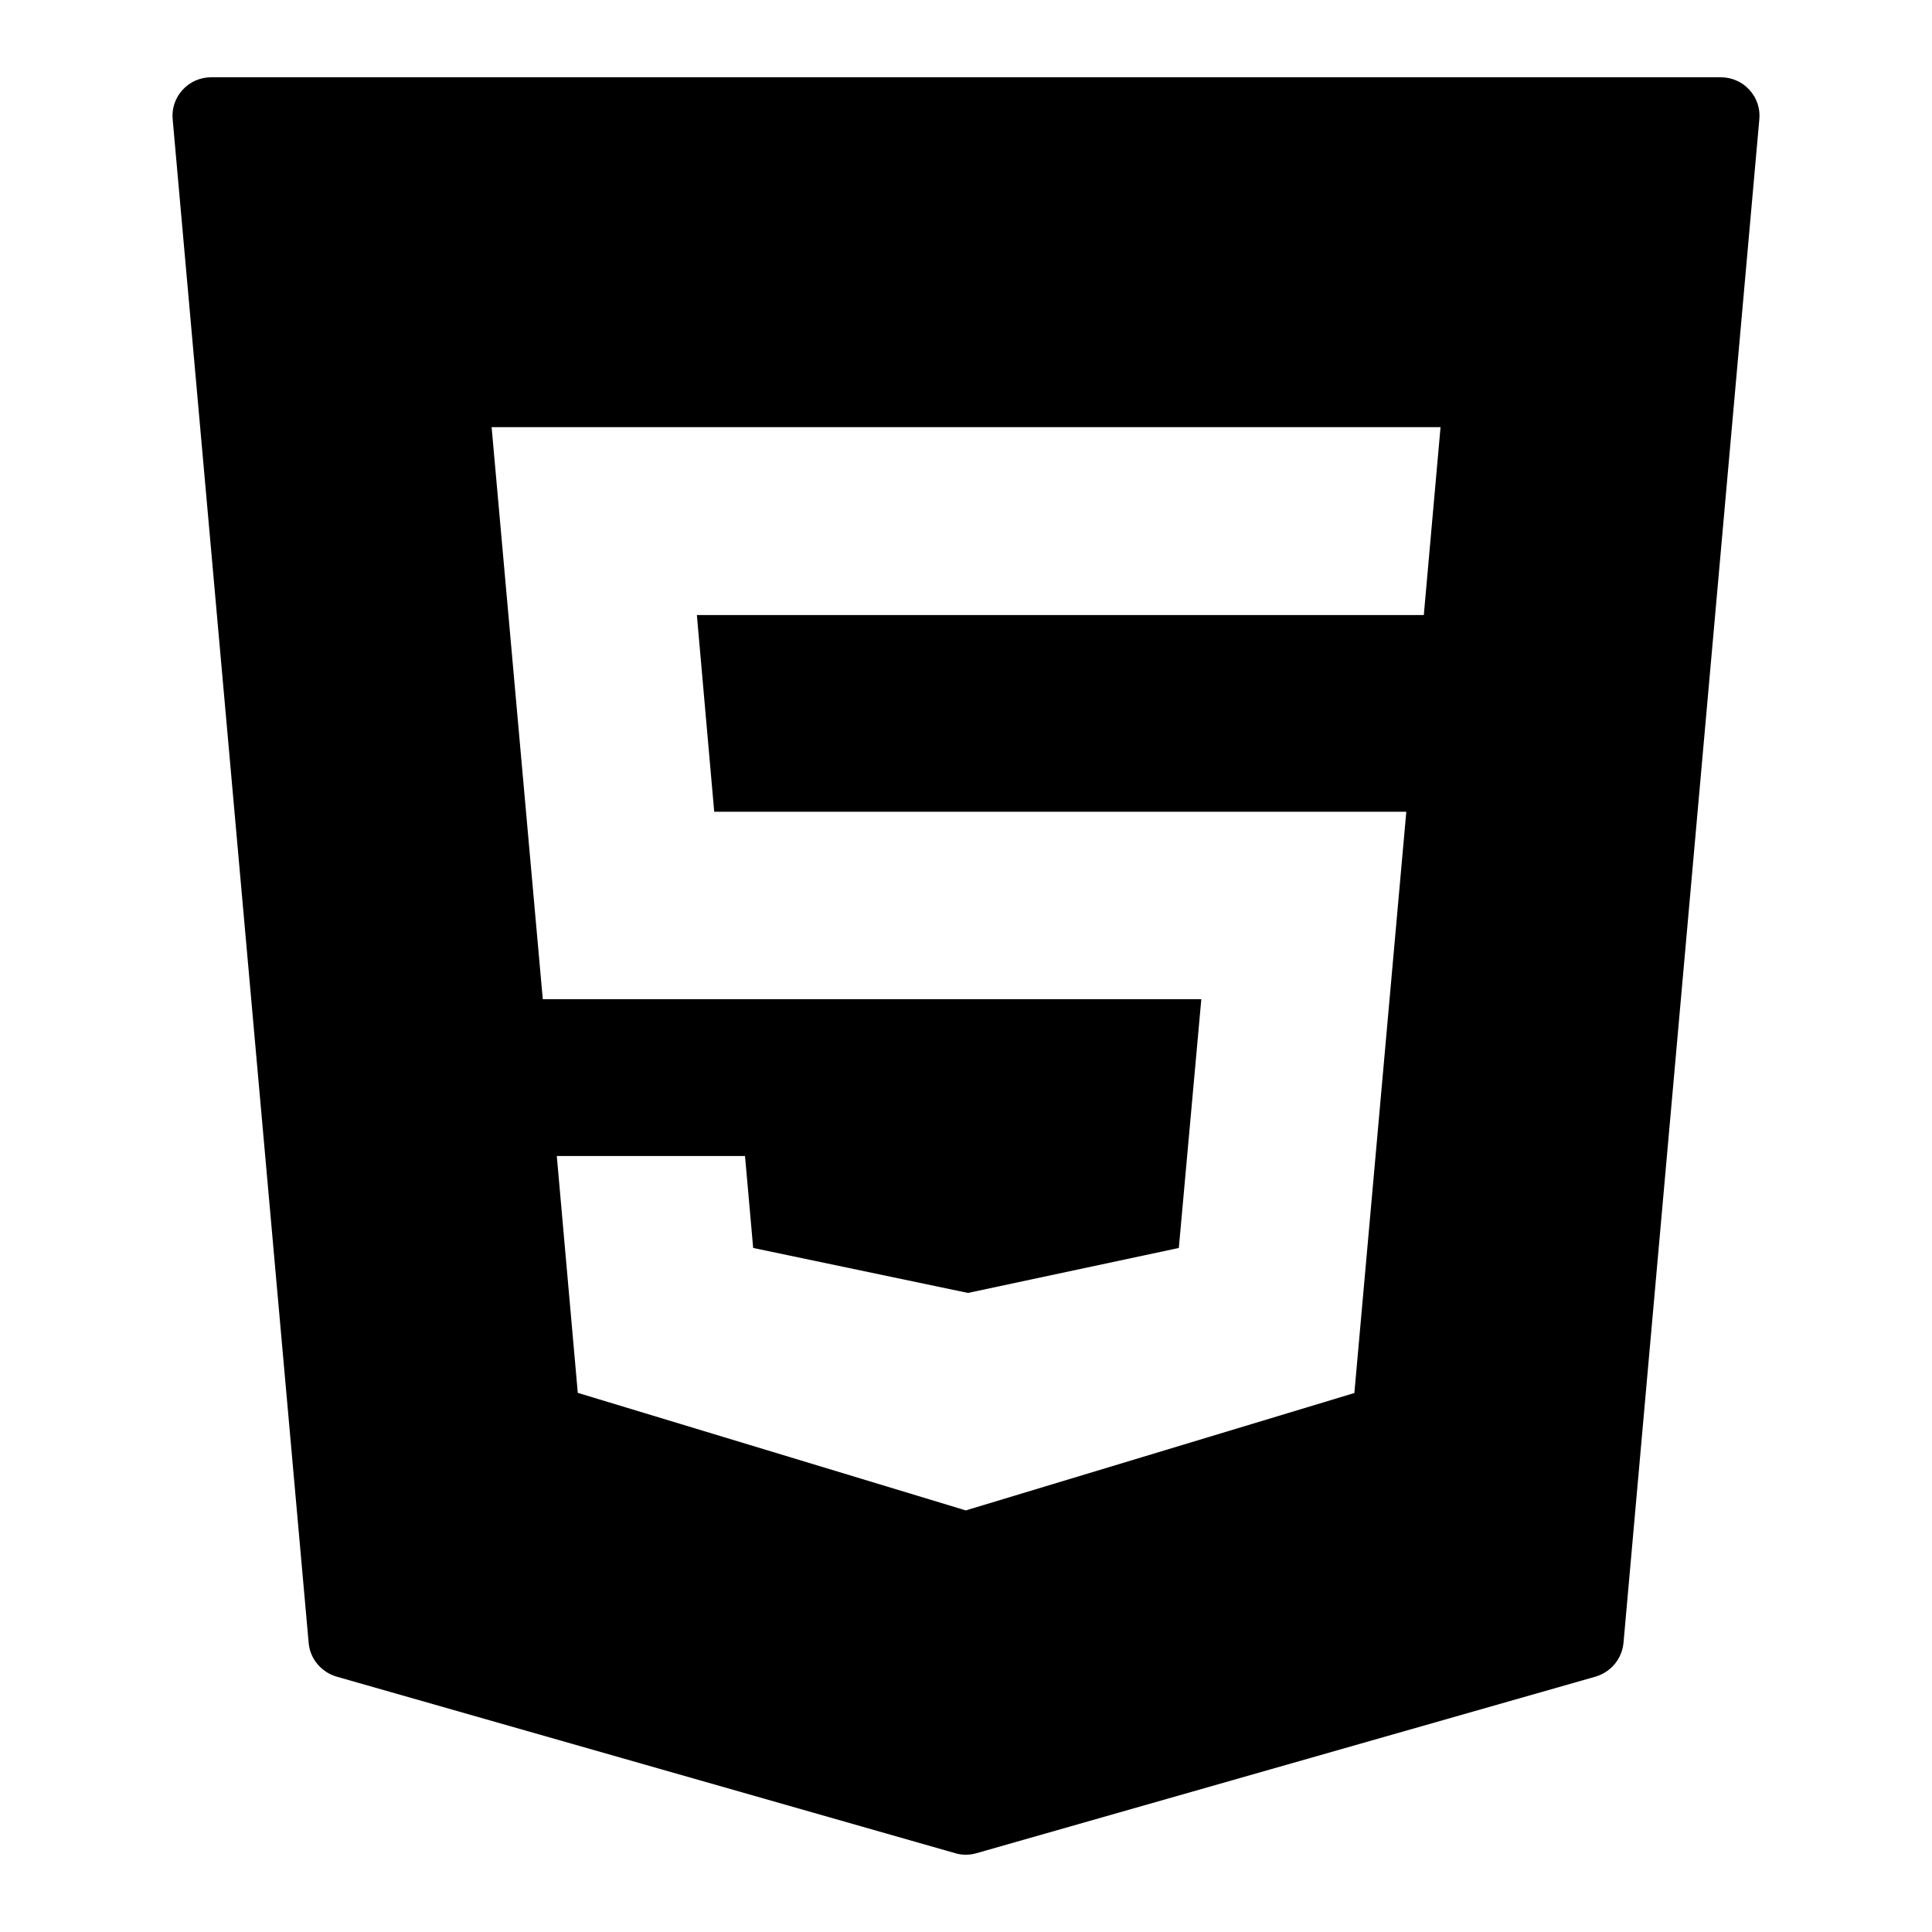
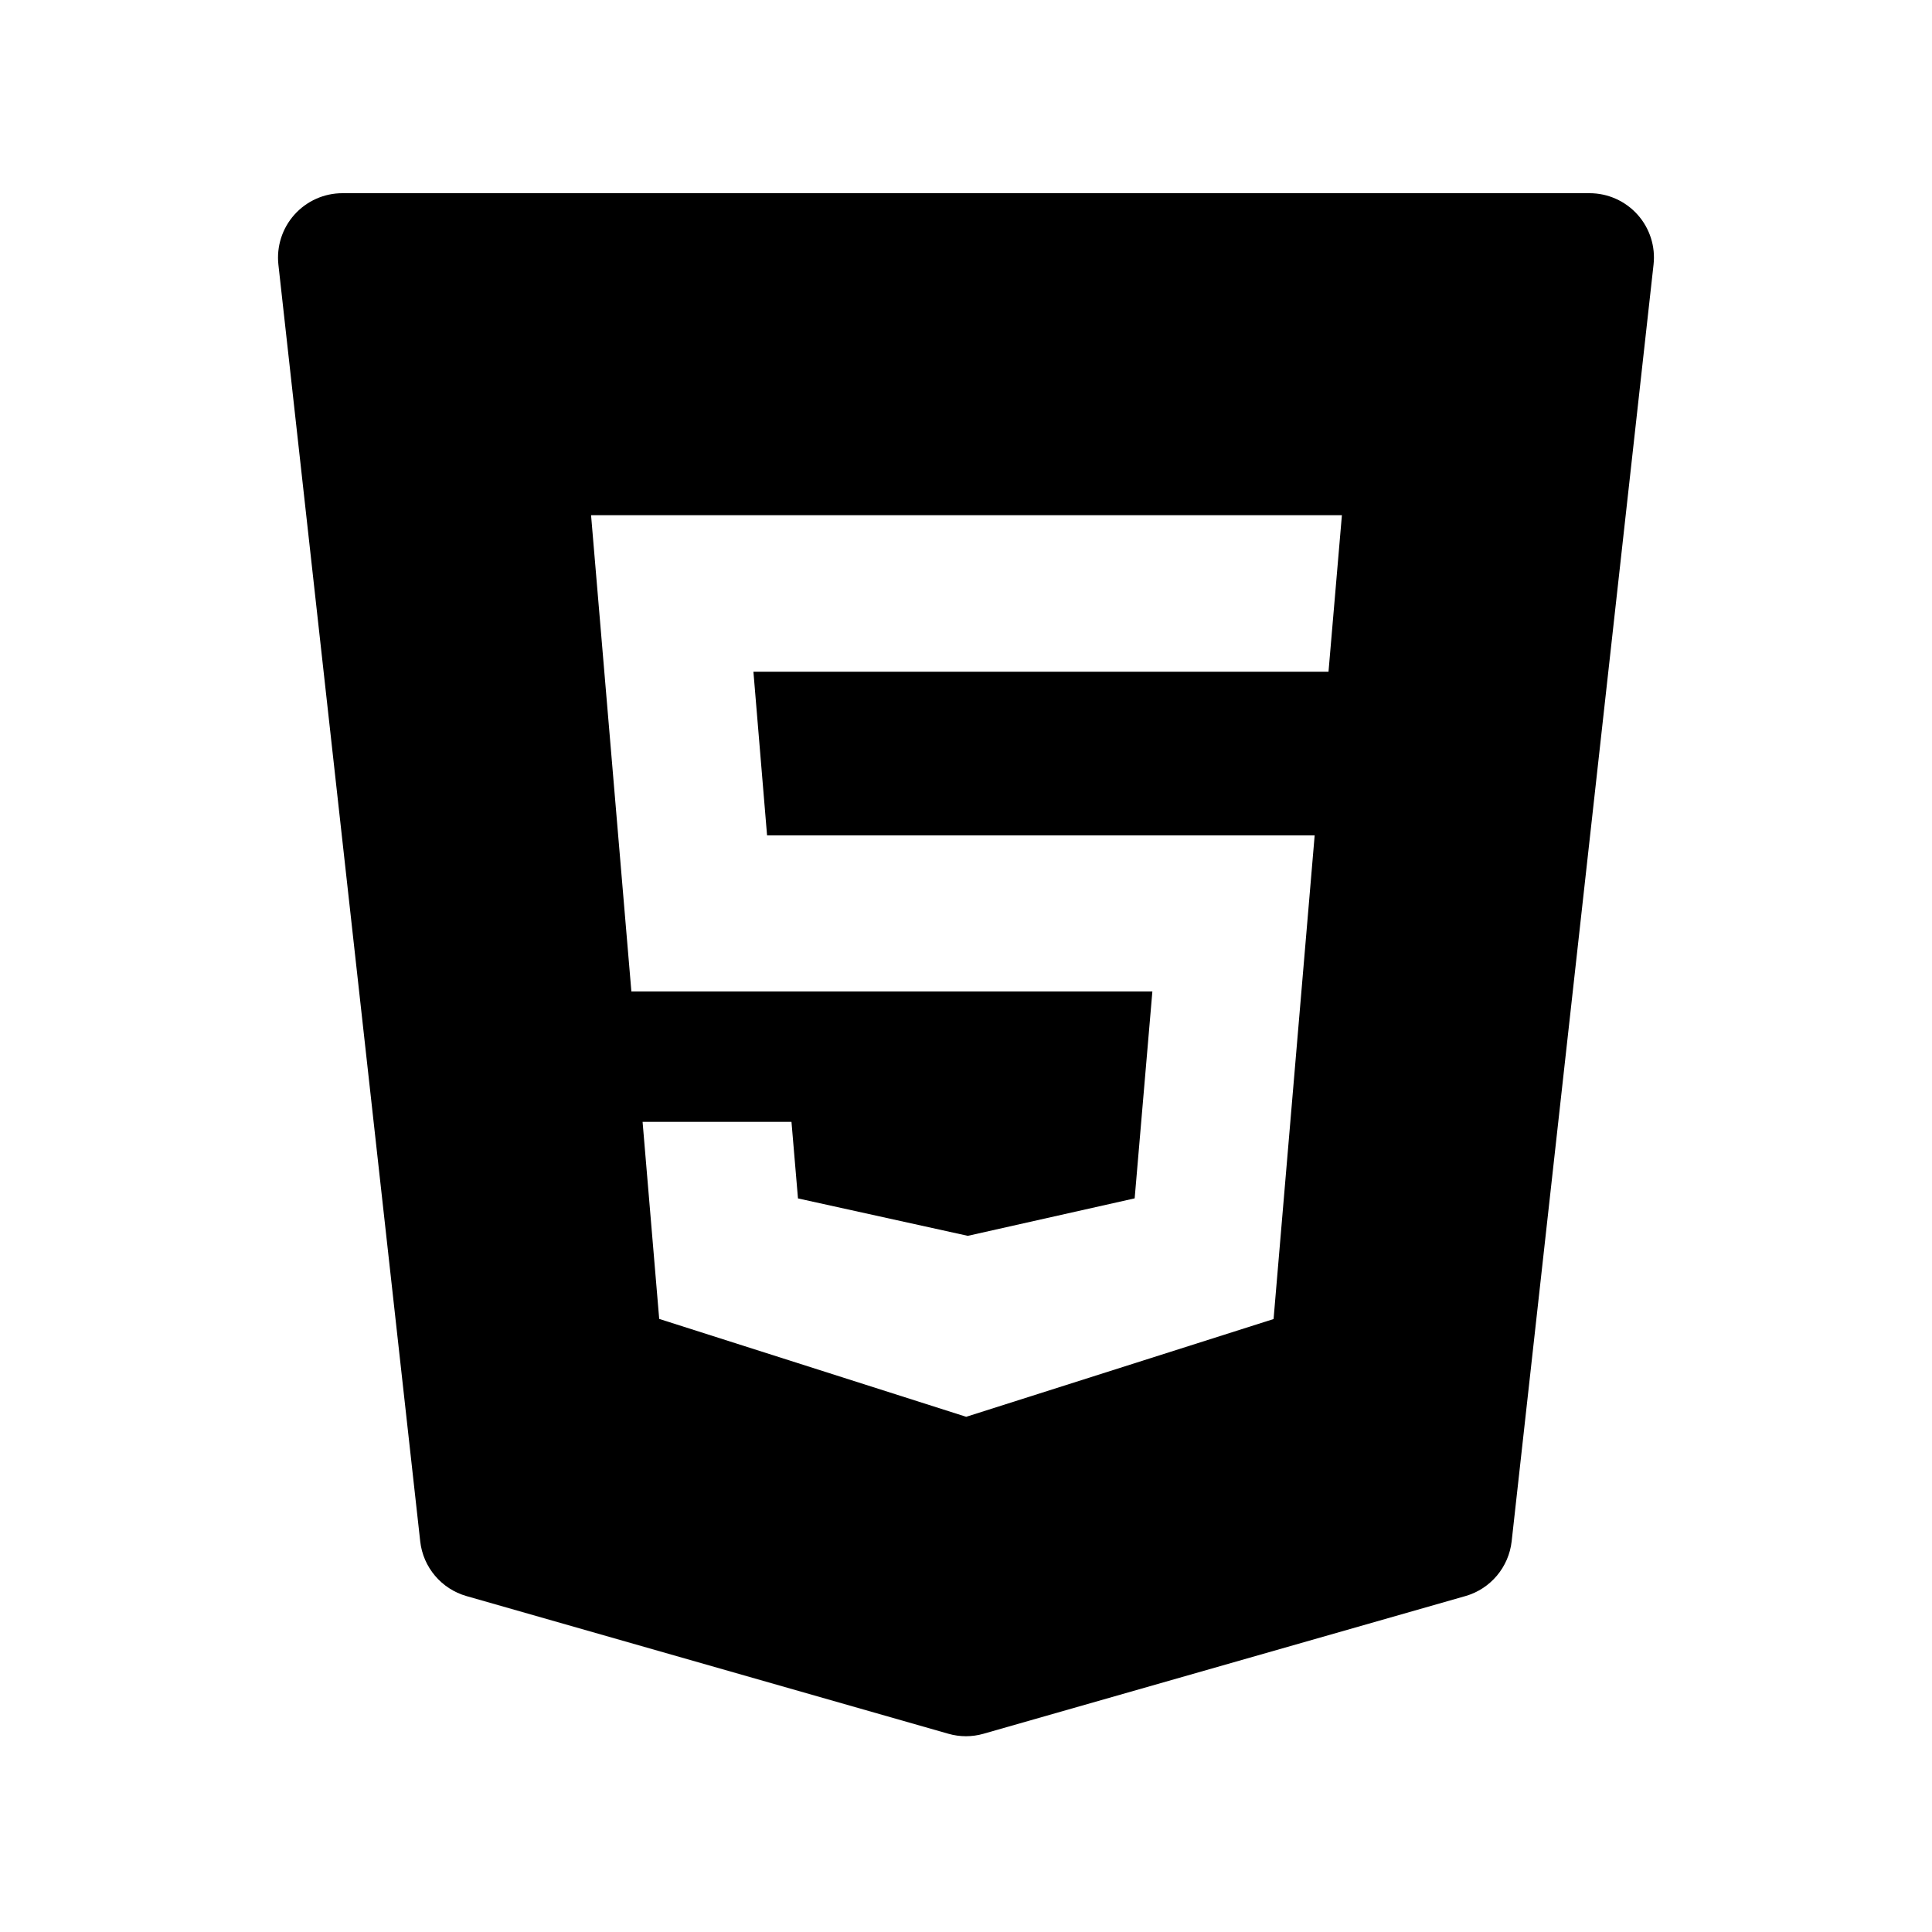
- <svg xmlns="http://www.w3.org/2000/svg" viewBox="0 0 50 50" width="50px" height="50px">
-   <path d="M 45.273 2.324 C 45.086 2.117 44.816 2 44.535 2 L 5.465 2 C 5.184 2 4.914 2.117 4.727 2.324 C 4.535 2.531 4.441 2.809 4.469 3.09 L 7.988 42.516 C 8.023 42.93 8.312 43.273 8.711 43.391 L 24.723 47.961 C 24.809 47.988 24.902 48 24.996 48 C 25.09 48 25.18 47.988 25.27 47.961 L 41.293 43.391 C 41.691 43.273 41.977 42.93 42.016 42.516 L 45.531 3.09 C 45.559 2.809 45.465 2.531 45.273 2.324 Z M 36.848 15.918 L 18.035 15.918 L 18.484 21.008 L 36.395 21.008 L 35.051 36.051 L 24.992 39.09 L 24.895 39.059 L 14.953 36.047 L 14.41 29.918 L 19.281 29.918 L 19.492 32.297 L 25.051 33.461 L 30.508 32.297 L 31.09 25.859 L 14.047 25.859 L 12.723 11.055 L 37.281 11.055 Z" />
+ <svg xmlns="http://www.w3.org/2000/svg" viewBox="0 0 30 30" width="30px" height="30px">
+   <path d="M25.428,3.333C25.238,3.121,24.967,3,24.683,3H5.317C5.033,3,4.762,3.121,4.572,3.333c-0.19,0.212-0.28,0.495-0.249,0.777 l2.202,19.823c0.044,0.403,0.329,0.74,0.719,0.851l7.48,2.137c0.09,0.026,0.183,0.039,0.275,0.039s0.185-0.013,0.275-0.039 l7.48-2.137c0.39-0.111,0.674-0.448,0.719-0.851L25.676,4.11C25.708,3.828,25.618,3.545,25.428,3.333z M20.629,10.43h-8.93 l0.212,2.542h8.503l-0.638,7.51L15.003,22l-0.047-0.015l-4.72-1.505L9.978,17.42h2.312l0.101,1.189l2.637,0.581l2.591-0.582 l0.275-3.213h-8.09L9.178,8h11.659L20.629,10.43z" />
</svg>
